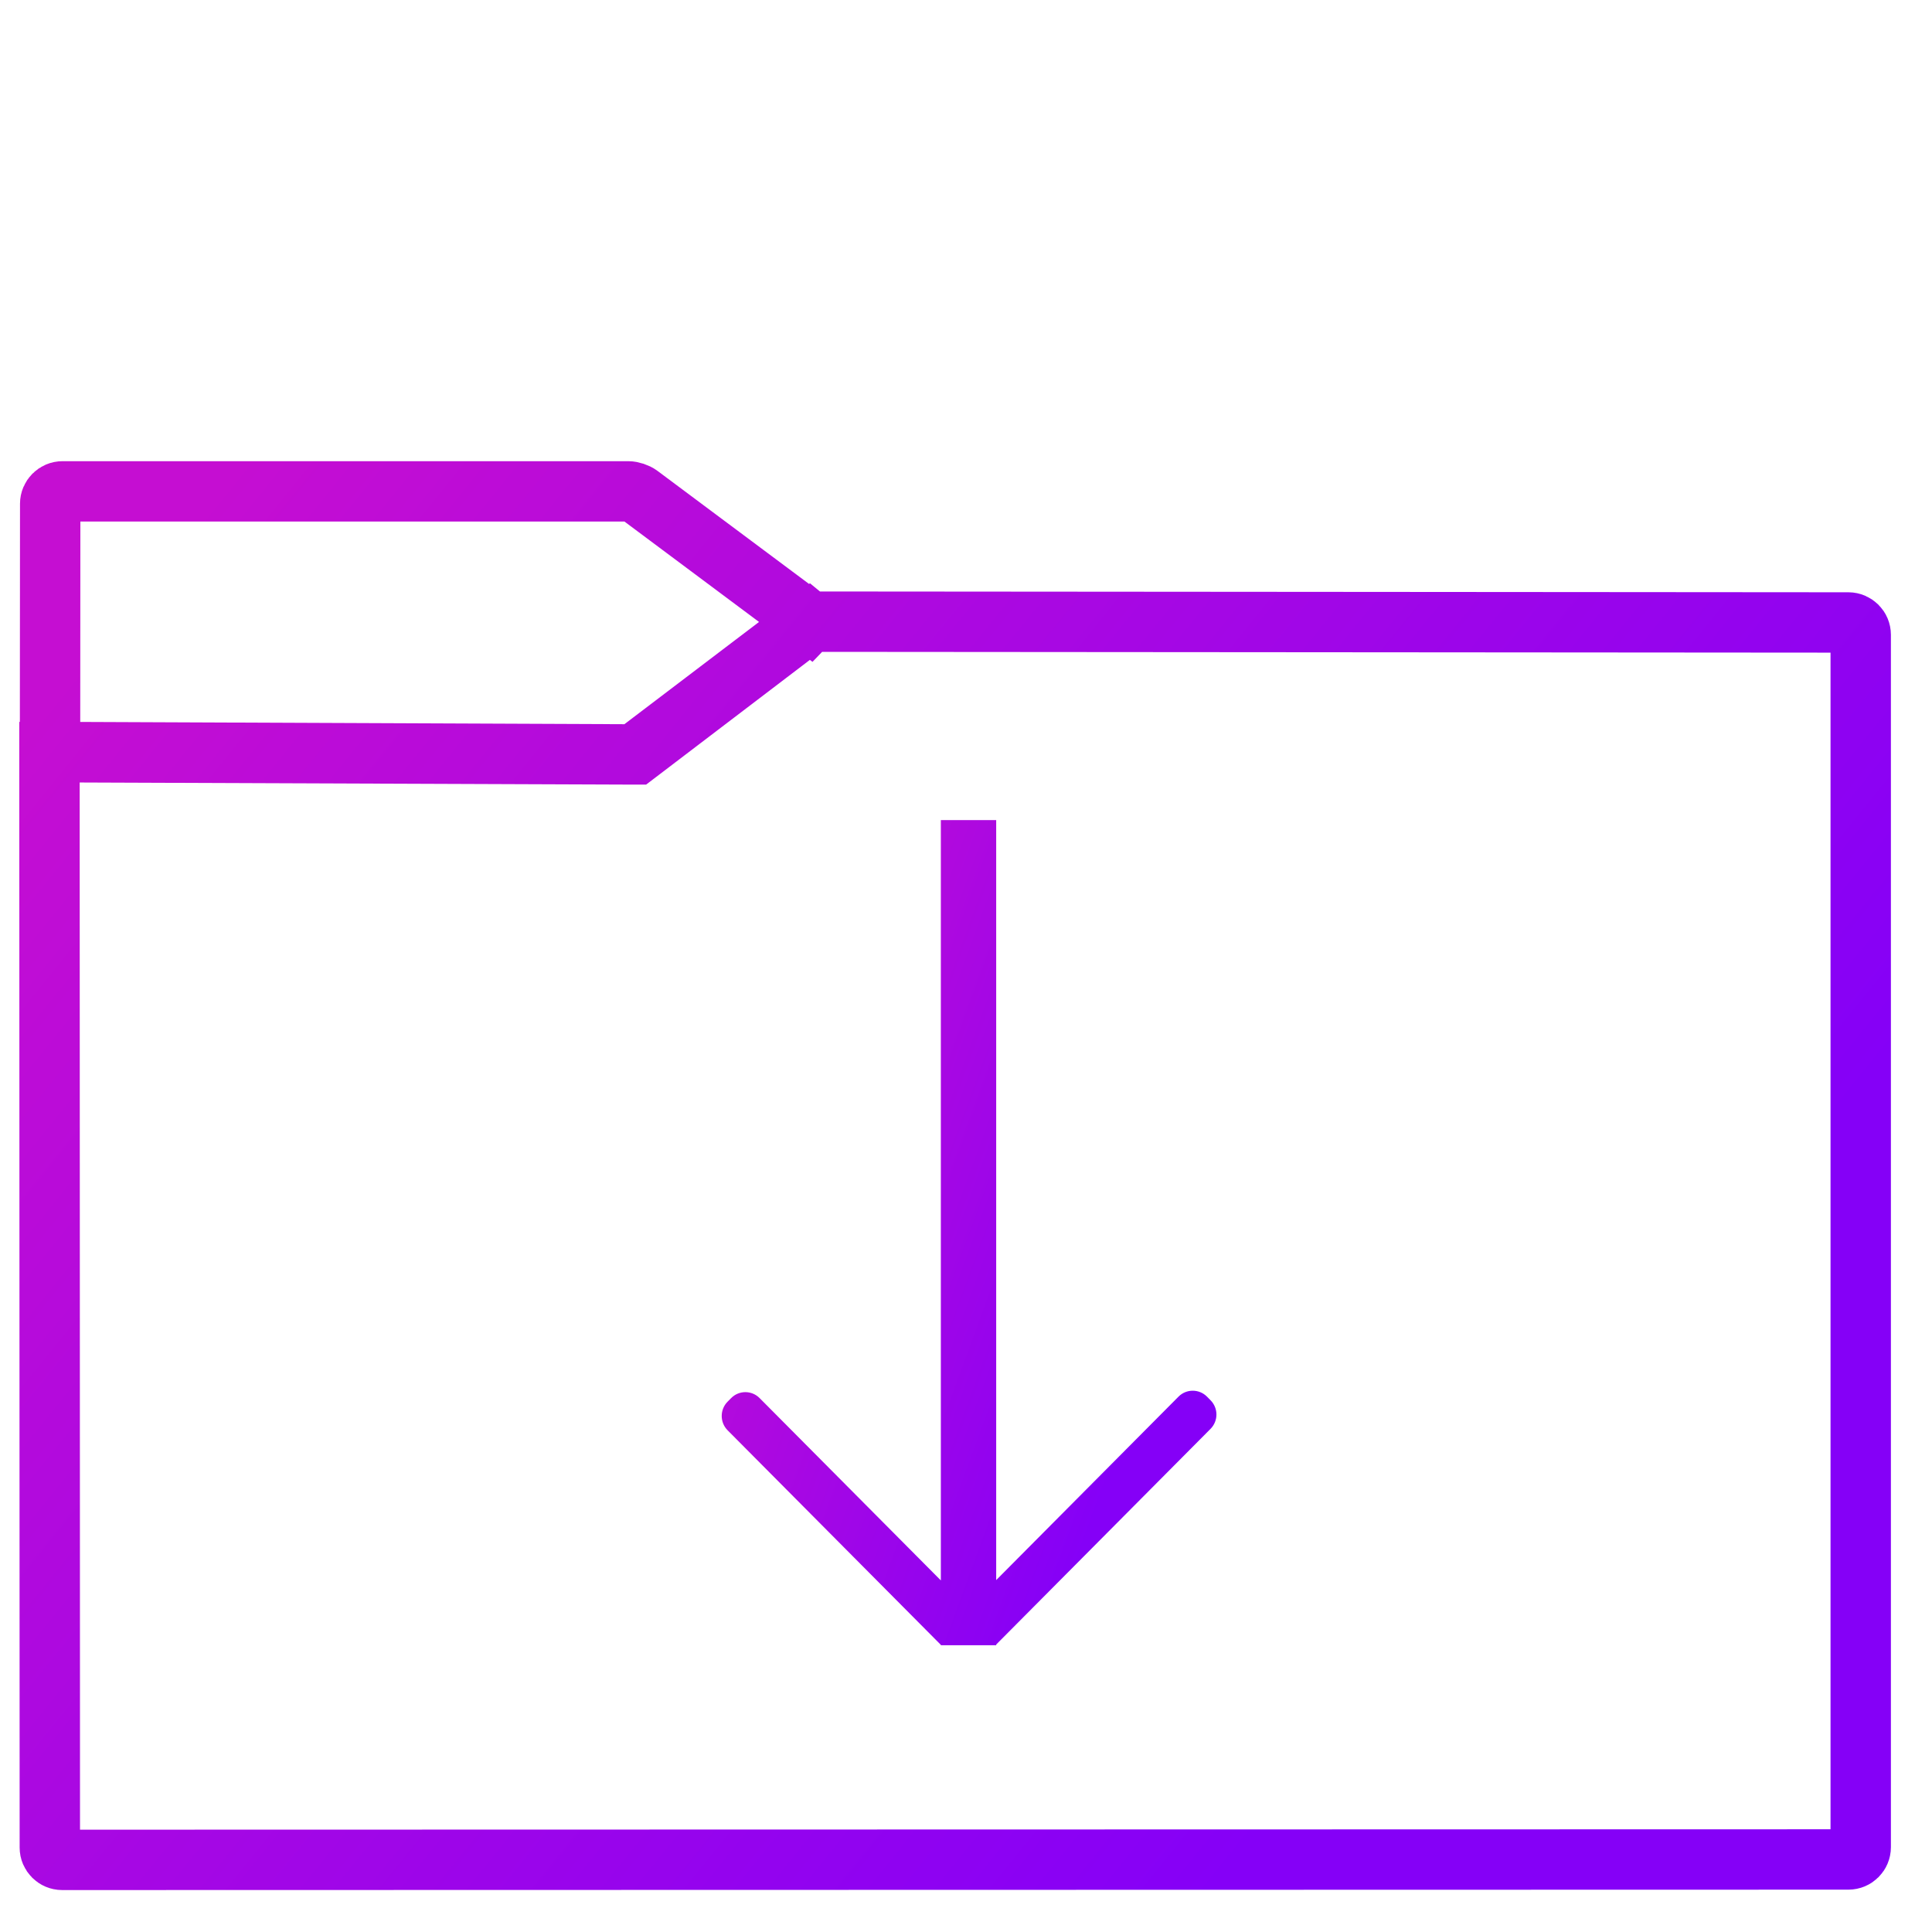
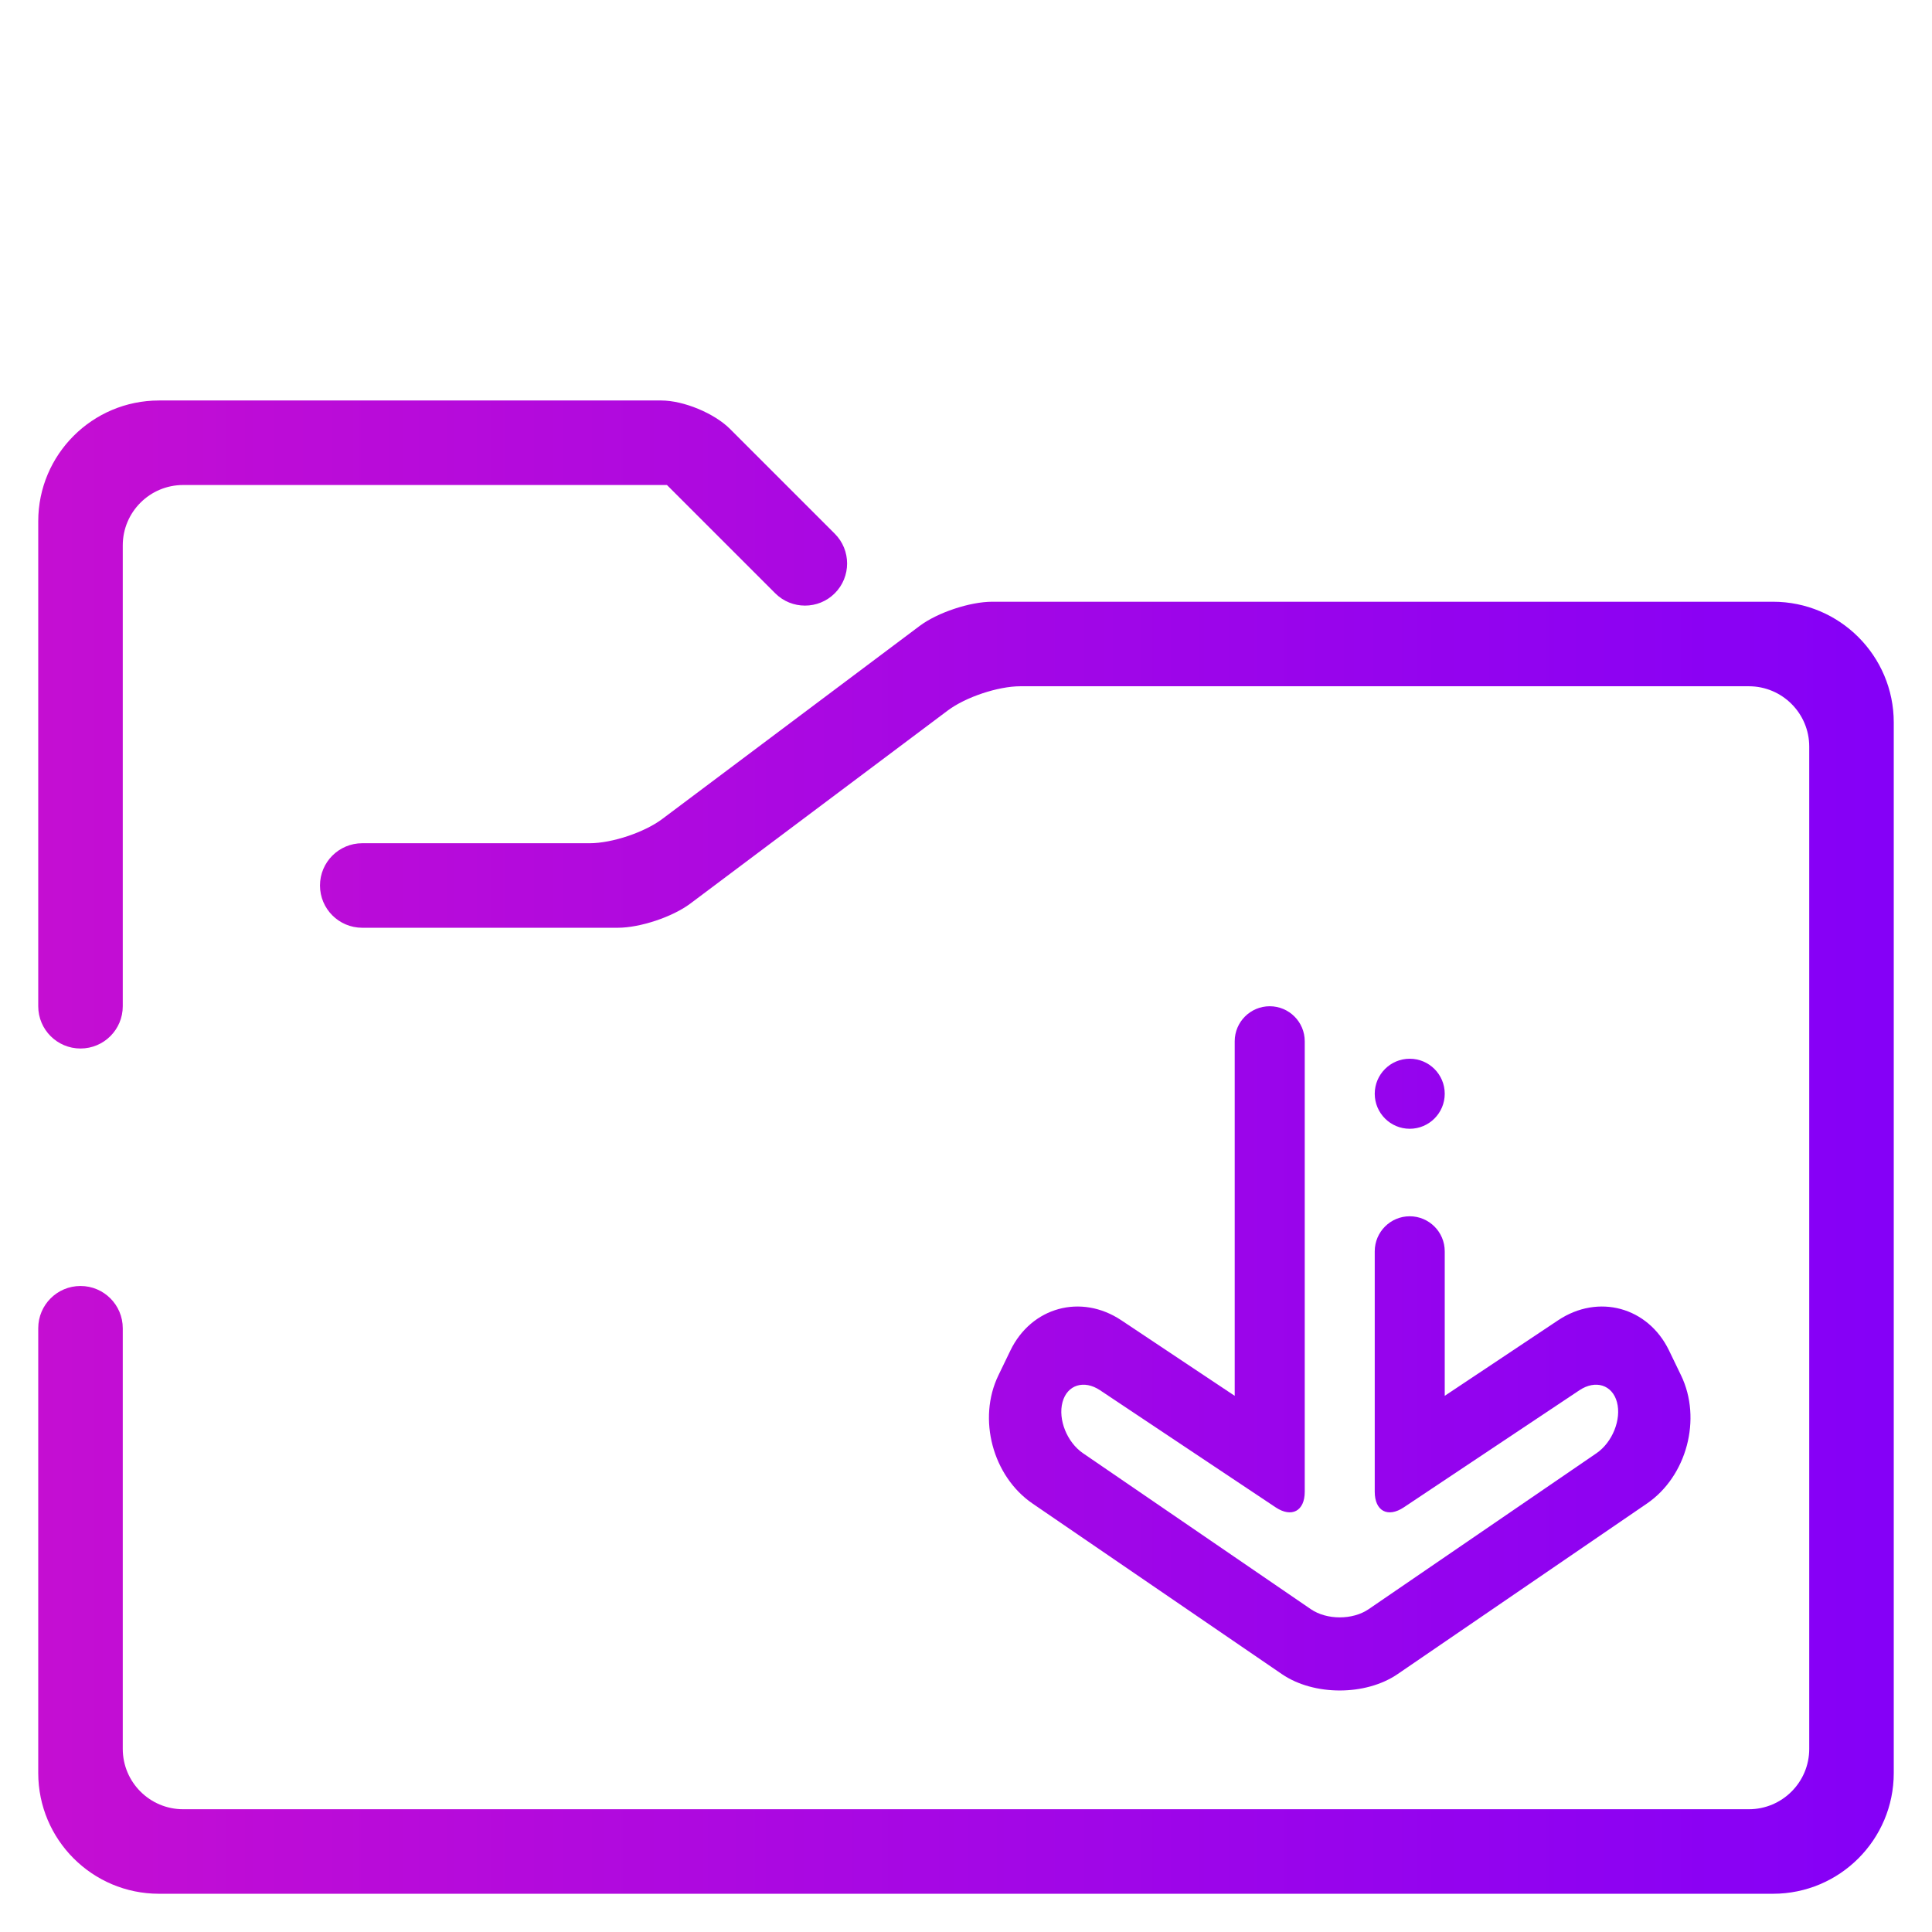
- <svg xmlns="http://www.w3.org/2000/svg" style="isolation:isolate" viewBox="0 0 48 48" width="48" height="48">
-   <defs>
-     <clipPath id="_clipPath_XNHii0XHSQ0OHuejAZuaTCVSUqufqjEQ">
-       <rect width="48" height="48" />
-     </clipPath>
-   </defs>
-   <g clip-path="url(#_clipPath_XNHii0XHSQ0OHuejAZuaTCVSUqufqjEQ)">
-     <linearGradient id="_lgradient_25" x1="-0.046" y1="0.16" x2="0.852" y2="0.71">
-       <stop offset="3.043%" stop-opacity="1" style="stop-color:#C50ED2" />
-       <stop offset="98.696%" stop-opacity="1" style="stop-color:#8500F7" />
-     </linearGradient>
-     <path d=" M 20.105 15.447 L 20.107 15.445 L 45.923 15.465 C 46.092 15.466 46.229 15.603 46.229 15.772 L 46.229 45.892 C 46.229 46.061 46.092 46.198 45.923 46.198 L 1.545 46.208 C 1.376 46.208 1.238 46.071 1.238 45.902 L 1.229 18.688 L 15.61 18.743 C 15.614 18.743 15.617 18.743 15.621 18.743 L 1.243 18.683 L 1.247 12.515 C 1.247 12.346 1.385 12.208 1.554 12.208 L 15.61 12.208 C 15.695 12.208 15.819 12.249 15.887 12.3 L 20.105 15.447 Z  M 20.105 15.447 L 15.886 18.651 C 15.821 18.7 15.705 18.74 15.621 18.743 L 15.8 18.743 L 20.116 15.456 L 20.105 15.447 Z " fill-rule="evenodd" fill="none" vector-effect="non-scaling-stroke" stroke-width="1.5" stroke="url(#_lgradient_25)" stroke-linejoin="miter" stroke-linecap="square" stroke-miterlimit="3" />
-     <linearGradient id="_lgradient_26" x1="-0.046" y1="0.16" x2="0.852" y2="0.71" gradientTransform="matrix(12.291,0,0,20.5,17.931,20.375)" gradientUnits="userSpaceOnUse">
-       <stop offset="3.043%" stop-opacity="1" style="stop-color:#C50ED2" />
-       <stop offset="98.696%" stop-opacity="1" style="stop-color:#8500F7" />
-     </linearGradient>
-     <path d=" M 24.75 40.858 L 24.75 40.875 L 23.375 40.875 L 23.375 40.866 L 18.077 35.535 C 17.882 35.339 17.882 35.02 18.077 34.824 L 18.165 34.735 C 18.36 34.538 18.677 34.538 18.872 34.735 L 23.375 39.265 L 23.375 20.375 L 24.75 20.375 L 24.75 39.257 L 29.28 34.699 C 29.475 34.503 29.792 34.503 29.987 34.699 L 30.075 34.788 C 30.271 34.985 30.271 35.303 30.075 35.5 L 24.75 40.858 Z " fill-rule="evenodd" fill="url(#_lgradient_26)" />
-   </g>
+ <svg xmlns="http://www.w3.org/2000/svg" style="isolation:isolate" viewBox="0 0 48 48" width="48pt" height="48pt">
+   <linearGradient id="_lgradient_5" x1="0" y1="0.5" x2="1" y2="0.5" gradientTransform="matrix(46.1,0,0,37.1,0.95,9.95)" gradientUnits="userSpaceOnUse">
+     <stop offset="0%" stop-opacity="1" style="stop-color:#C50ED2" />
+     <stop offset="98.696%" stop-opacity="1" style="stop-color:#8500F7" />
+   </linearGradient>
+   <path d=" M 9 23.05 L 9 23.05 C 8.42 23.05 7.95 22.58 7.95 22 L 7.95 22 C 7.95 21.42 8.42 20.95 9 20.95 L 9 20.95 L 14.65 20.95 C 15.202 20.95 16.008 20.681 16.45 20.35 L 22.85 15.55 C 23.292 15.219 24.098 14.95 24.65 14.95 L 44.05 14.95 C 45.706 14.95 47.05 16.294 47.05 17.95 L 47.05 44.05 C 47.05 45.706 45.706 47.05 44.05 47.05 L 3.95 47.05 C 2.294 47.05 0.95 45.706 0.95 44.05 L 0.95 33 L 0.95 33 C 0.95 32.42 1.42 31.95 2 31.95 L 2 31.95 C 2.58 31.95 3.05 32.42 3.05 33 L 3.05 33 L 3.05 43.45 C 3.05 44.278 3.722 44.95 4.55 44.95 L 43.45 44.95 C 44.278 44.95 44.95 44.278 44.95 43.45 L 44.95 18.55 C 44.95 17.722 44.278 17.05 43.45 17.05 L 25.35 17.05 C 24.798 17.05 23.992 17.319 23.55 17.65 L 17.15 22.45 C 16.708 22.781 15.902 23.05 15.35 23.05 L 9 23.05 L 9 23.05 L 9 23.05 Z  M 3.05 25 L 3.05 25 C 3.05 25.58 2.58 26.05 2 26.05 L 2 26.05 C 1.42 26.05 0.95 25.58 0.95 25 L 0.95 25 L 0.95 12.95 C 0.95 11.294 2.294 9.95 3.95 9.95 L 16.43 9.95 C 16.982 9.95 17.747 10.267 18.137 10.657 L 20.74 13.26 L 20.74 13.26 C 21.148 13.668 21.148 14.332 20.74 14.74 L 20.74 14.74 C 20.332 15.148 19.668 15.148 19.26 14.74 L 19.26 14.74 L 16.57 12.05 L 4.55 12.05 C 3.722 12.05 3.05 12.722 3.05 13.55 L 3.05 25 L 3.05 25 L 3.05 25 Z  M 34.155 31.088 L 34.155 31.088 C 34.155 30.608 34.545 30.218 35.024 30.218 L 35.024 30.218 C 35.504 30.218 35.894 30.608 35.894 31.088 L 35.894 31.088 L 35.894 34.679 L 38.711 32.802 C 39.71 32.136 40.945 32.473 41.467 33.553 L 41.765 34.17 C 42.288 35.25 41.908 36.677 40.918 37.355 L 34.721 41.594 C 33.928 42.135 32.642 42.135 31.85 41.594 L 25.653 37.355 C 24.662 36.677 24.282 35.25 24.805 34.17 L 25.103 33.553 C 25.626 32.473 26.86 32.136 27.859 32.802 L 30.676 34.679 L 30.676 25.87 L 30.676 25.87 C 30.676 25.39 31.066 25 31.546 25 L 31.546 25 C 32.026 25 32.416 25.39 32.416 25.87 L 32.416 25.87 L 32.416 37.062 C 32.416 37.542 32.091 37.715 31.692 37.449 L 27.33 34.54 C 26.931 34.274 26.513 34.406 26.398 34.836 L 26.398 34.836 C 26.282 35.265 26.51 35.834 26.907 36.105 L 32.568 39.98 C 32.964 40.251 33.607 40.251 34.003 39.98 L 39.664 36.105 C 40.06 35.834 40.288 35.265 40.173 34.836 L 40.173 34.836 C 40.058 34.406 39.64 34.274 39.241 34.54 L 34.878 37.449 C 34.479 37.715 34.155 37.542 34.155 37.062 L 34.155 31.088 L 34.155 31.088 Z  M 34.155 27.174 C 34.155 26.694 34.545 26.304 35.024 26.304 C 35.504 26.304 35.894 26.694 35.894 27.174 C 35.894 27.654 35.504 28.044 35.024 28.044 C 34.545 28.044 34.155 27.654 34.155 27.174 Z " fill-rule="evenodd" fill="url(#_lgradient_5)" />
</svg>
